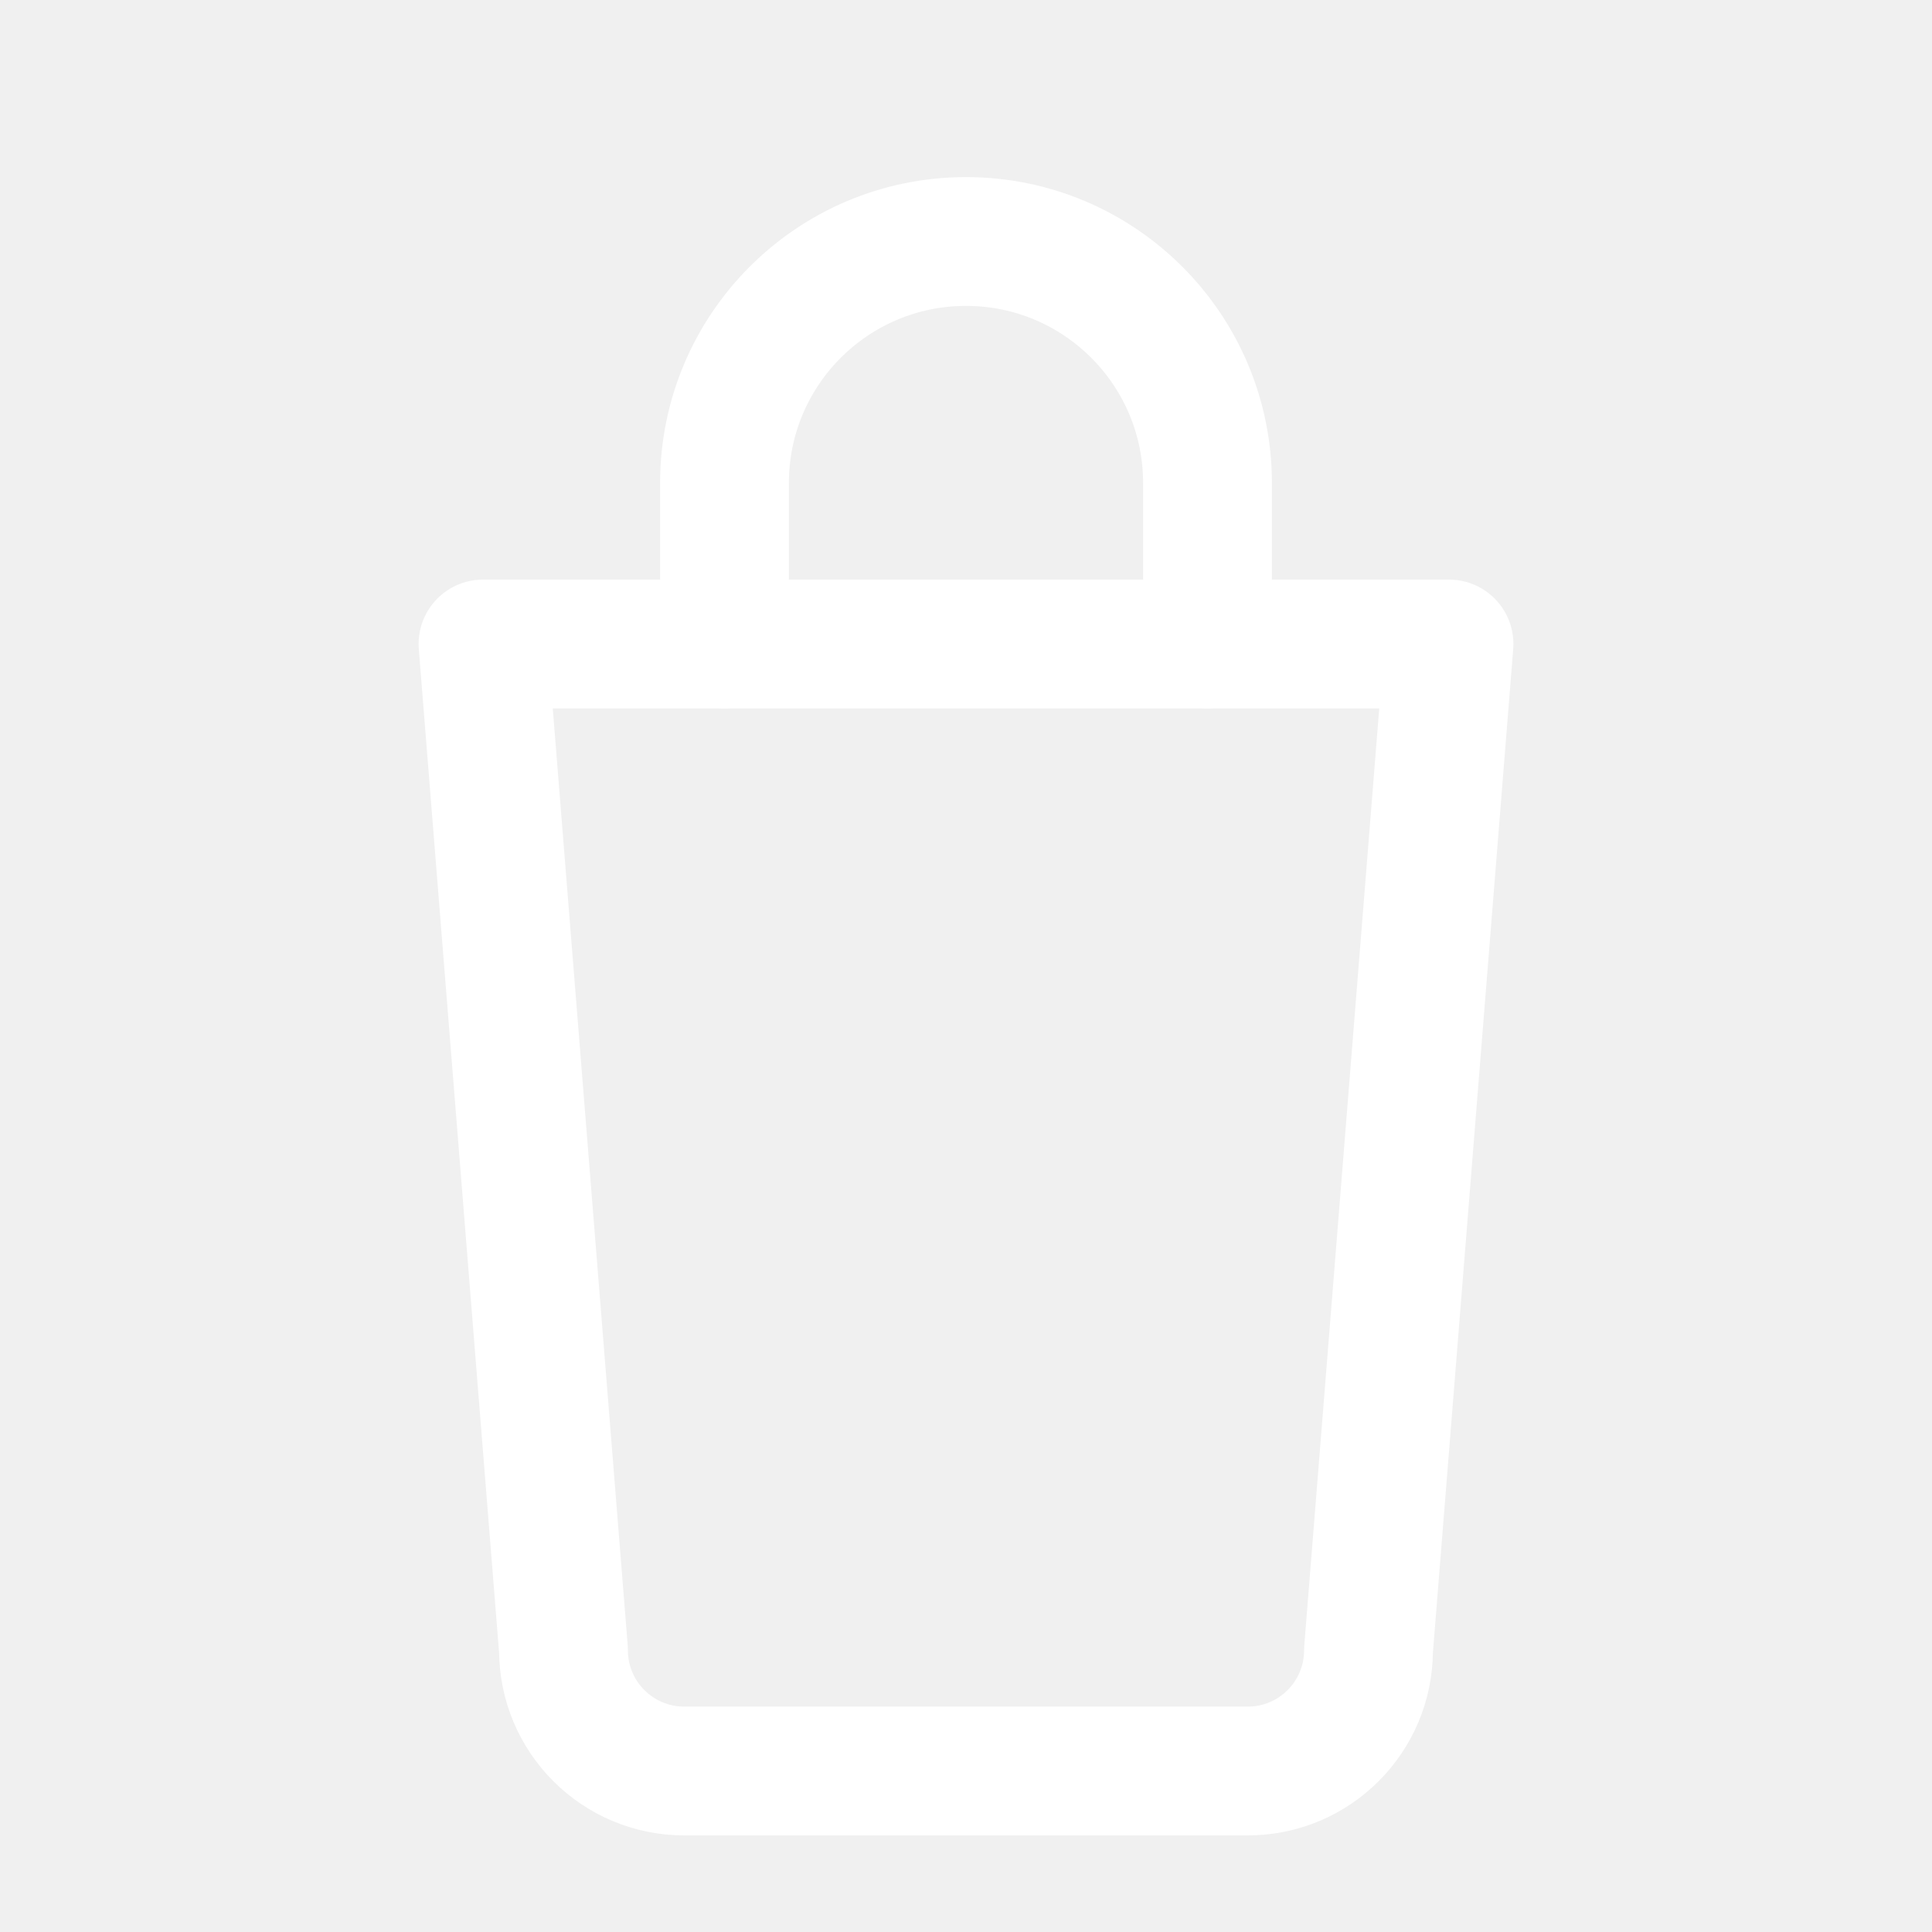
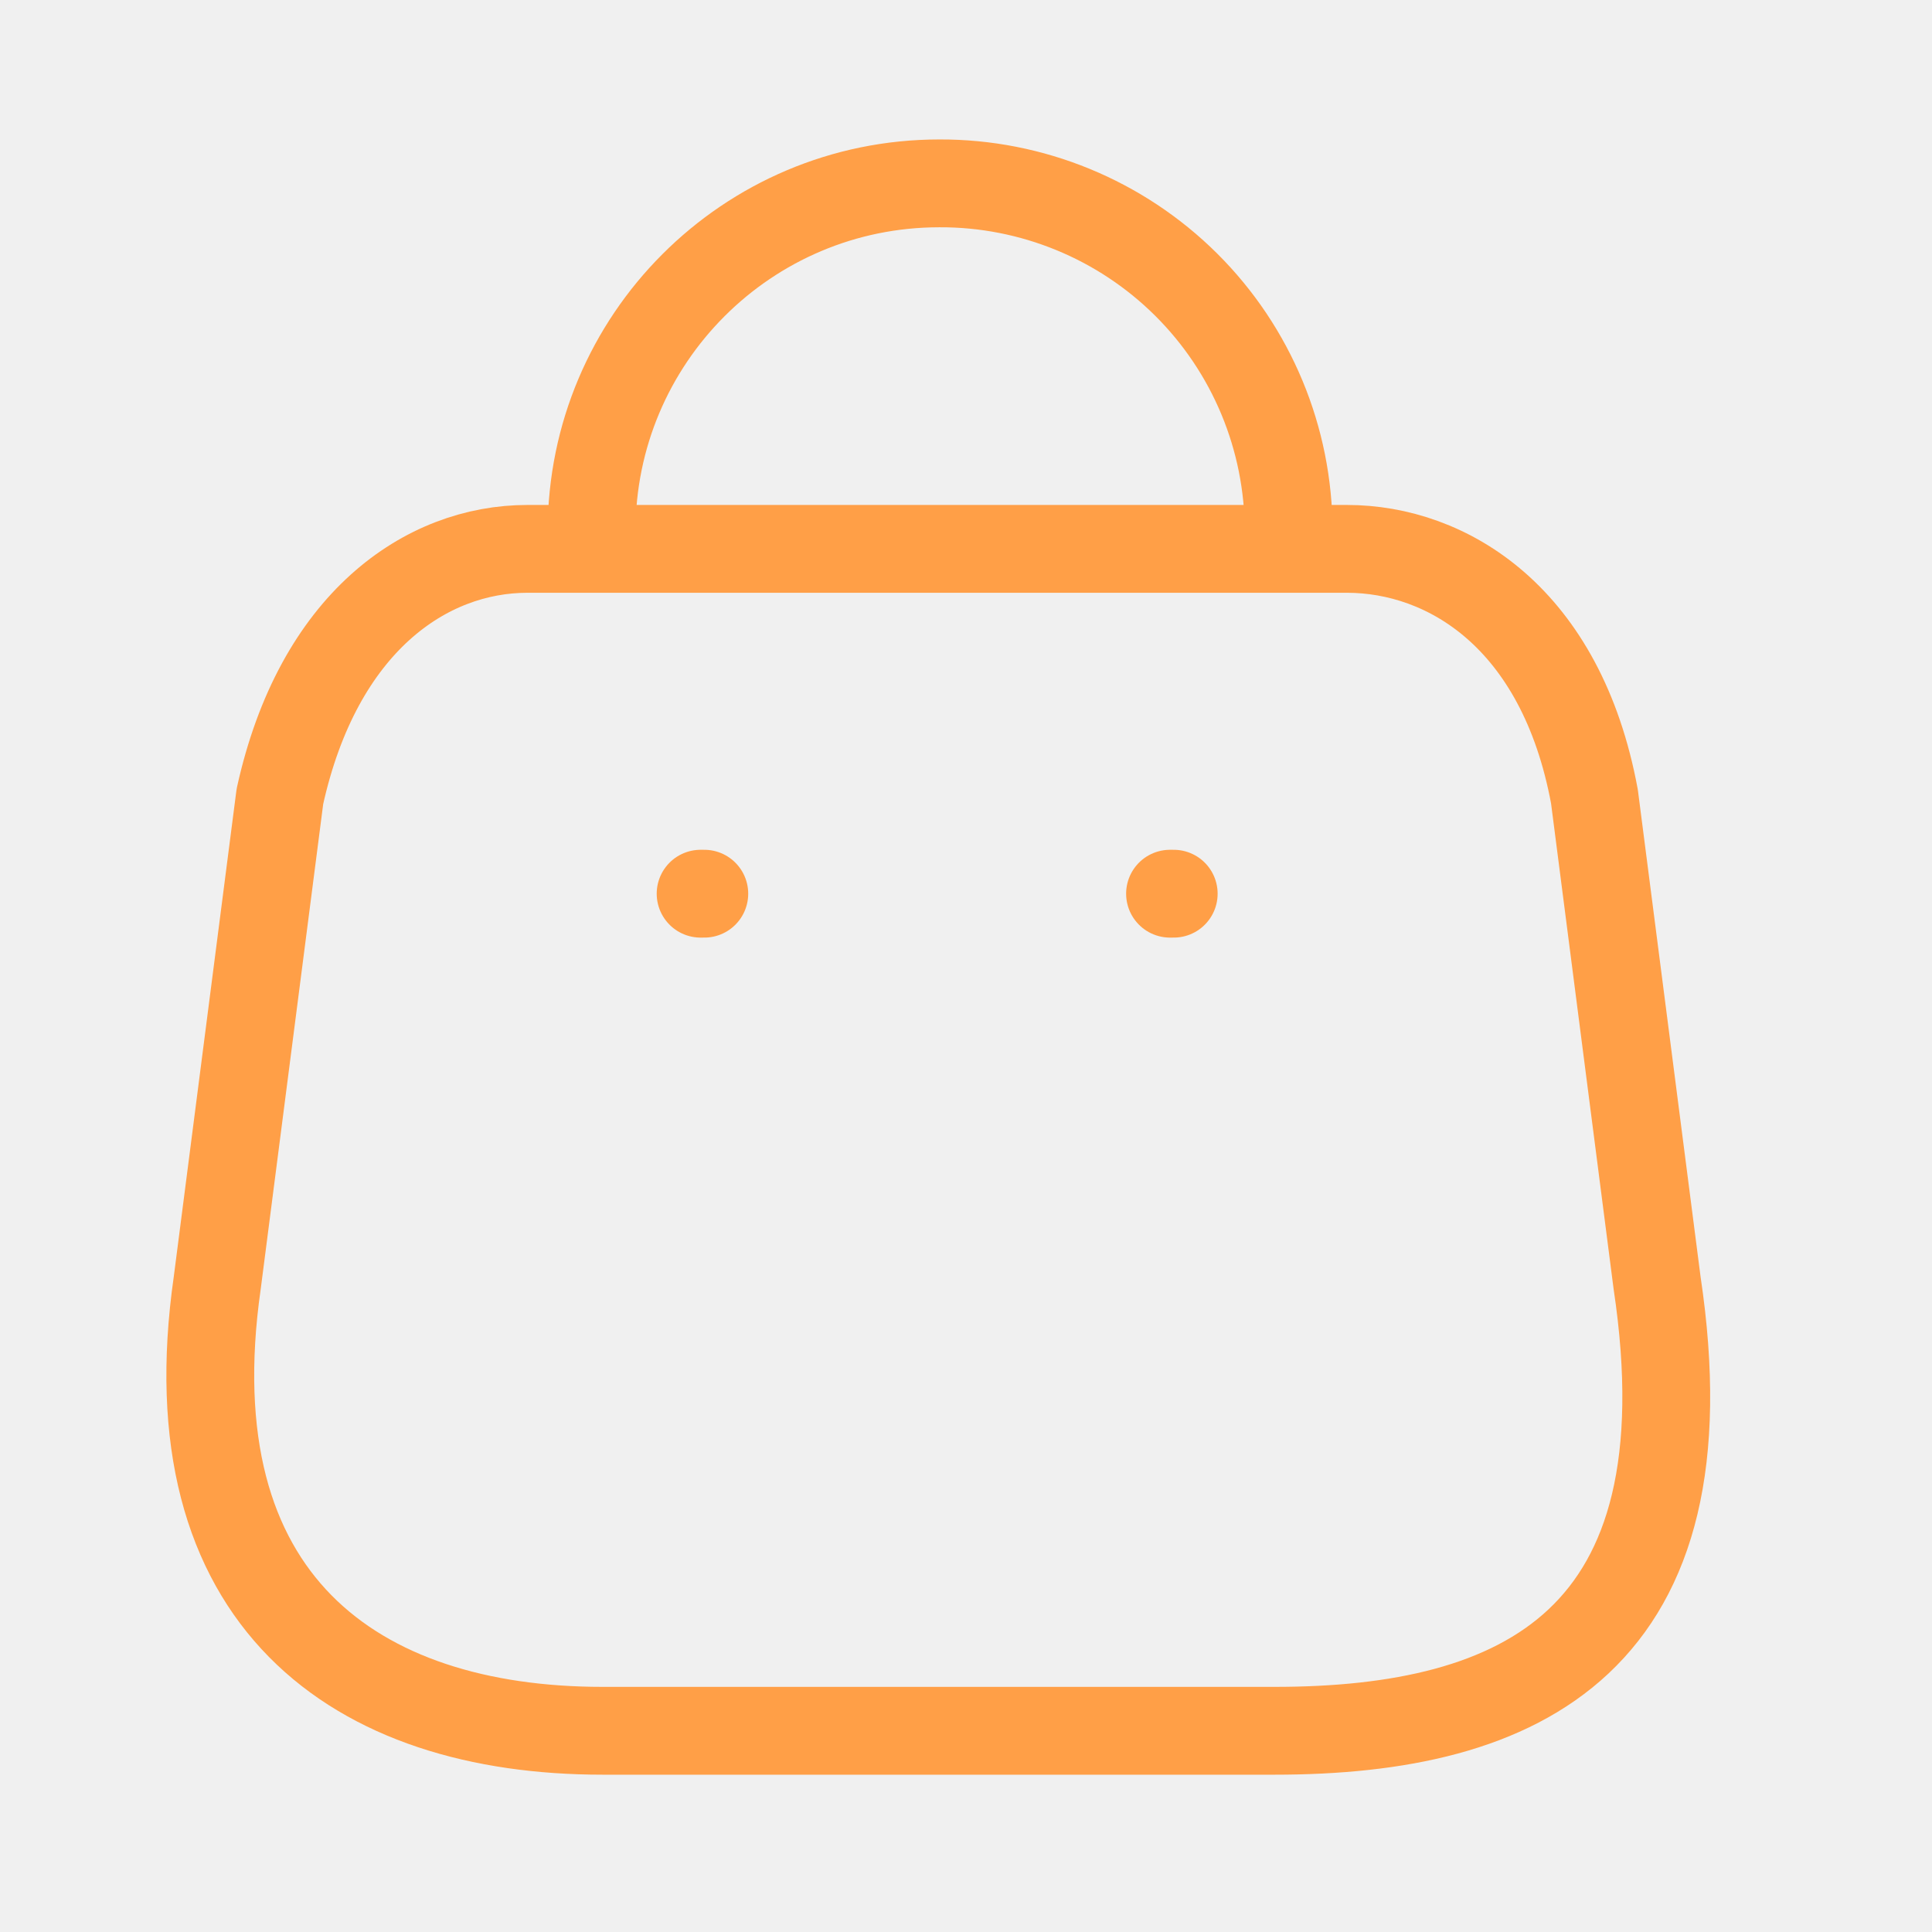
- <svg xmlns="http://www.w3.org/2000/svg" viewBox="0 0 24 24" fill="none">
-   <path d="M6 8h12l-1 12.5a1.5 1.5 0 0 1-1.5 1.5h-7a1.5 1.5 0 0 1-1.5-1.5L6 8Z" stroke="#FFFFFF" stroke-width="1.6" stroke-linejoin="round" />
-   <path d="M9 8V6a3 3 0 0 1 6 0v2" stroke="#FFFFFF" stroke-width="1.6" stroke-linecap="round" />
+ <svg xmlns="http://www.w3.org/2000/svg" width="33" height="33" viewBox="0 0 33 33" fill="none">
+   <path fill-rule="evenodd" clip-rule="evenodd" d="M10.294 29.563H21.772C25.988 29.563 29.223 28.04 28.304 21.91L27.234 13.604C26.668 10.546 24.717 9.375 23.005 9.375H9.01C7.273 9.375 5.436 10.634 4.781 13.604L3.711 21.91C2.931 27.348 6.077 29.563 10.294 29.563Z" stroke="#FF9F47" stroke-width="1.5" stroke-linecap="round" stroke-linejoin="round" />
+   <path d="M10.105 9.073C10.105 5.792 12.764 3.132 16.045 3.132C17.625 3.126 19.142 3.749 20.262 4.863C21.382 5.978 22.011 7.493 22.011 9.073" stroke="#FF9F47" stroke-width="1.5" stroke-linecap="round" stroke-linejoin="round" />
+   <path d="M11.967 15.265H12.03" stroke="#FF9F47" stroke-width="1.5" stroke-linecap="round" stroke-linejoin="round" />
+   <path d="M19.985 15.265H20.048" stroke="#FF9F47" stroke-width="1.5" stroke-linecap="round" stroke-linejoin="round" />
</svg>
